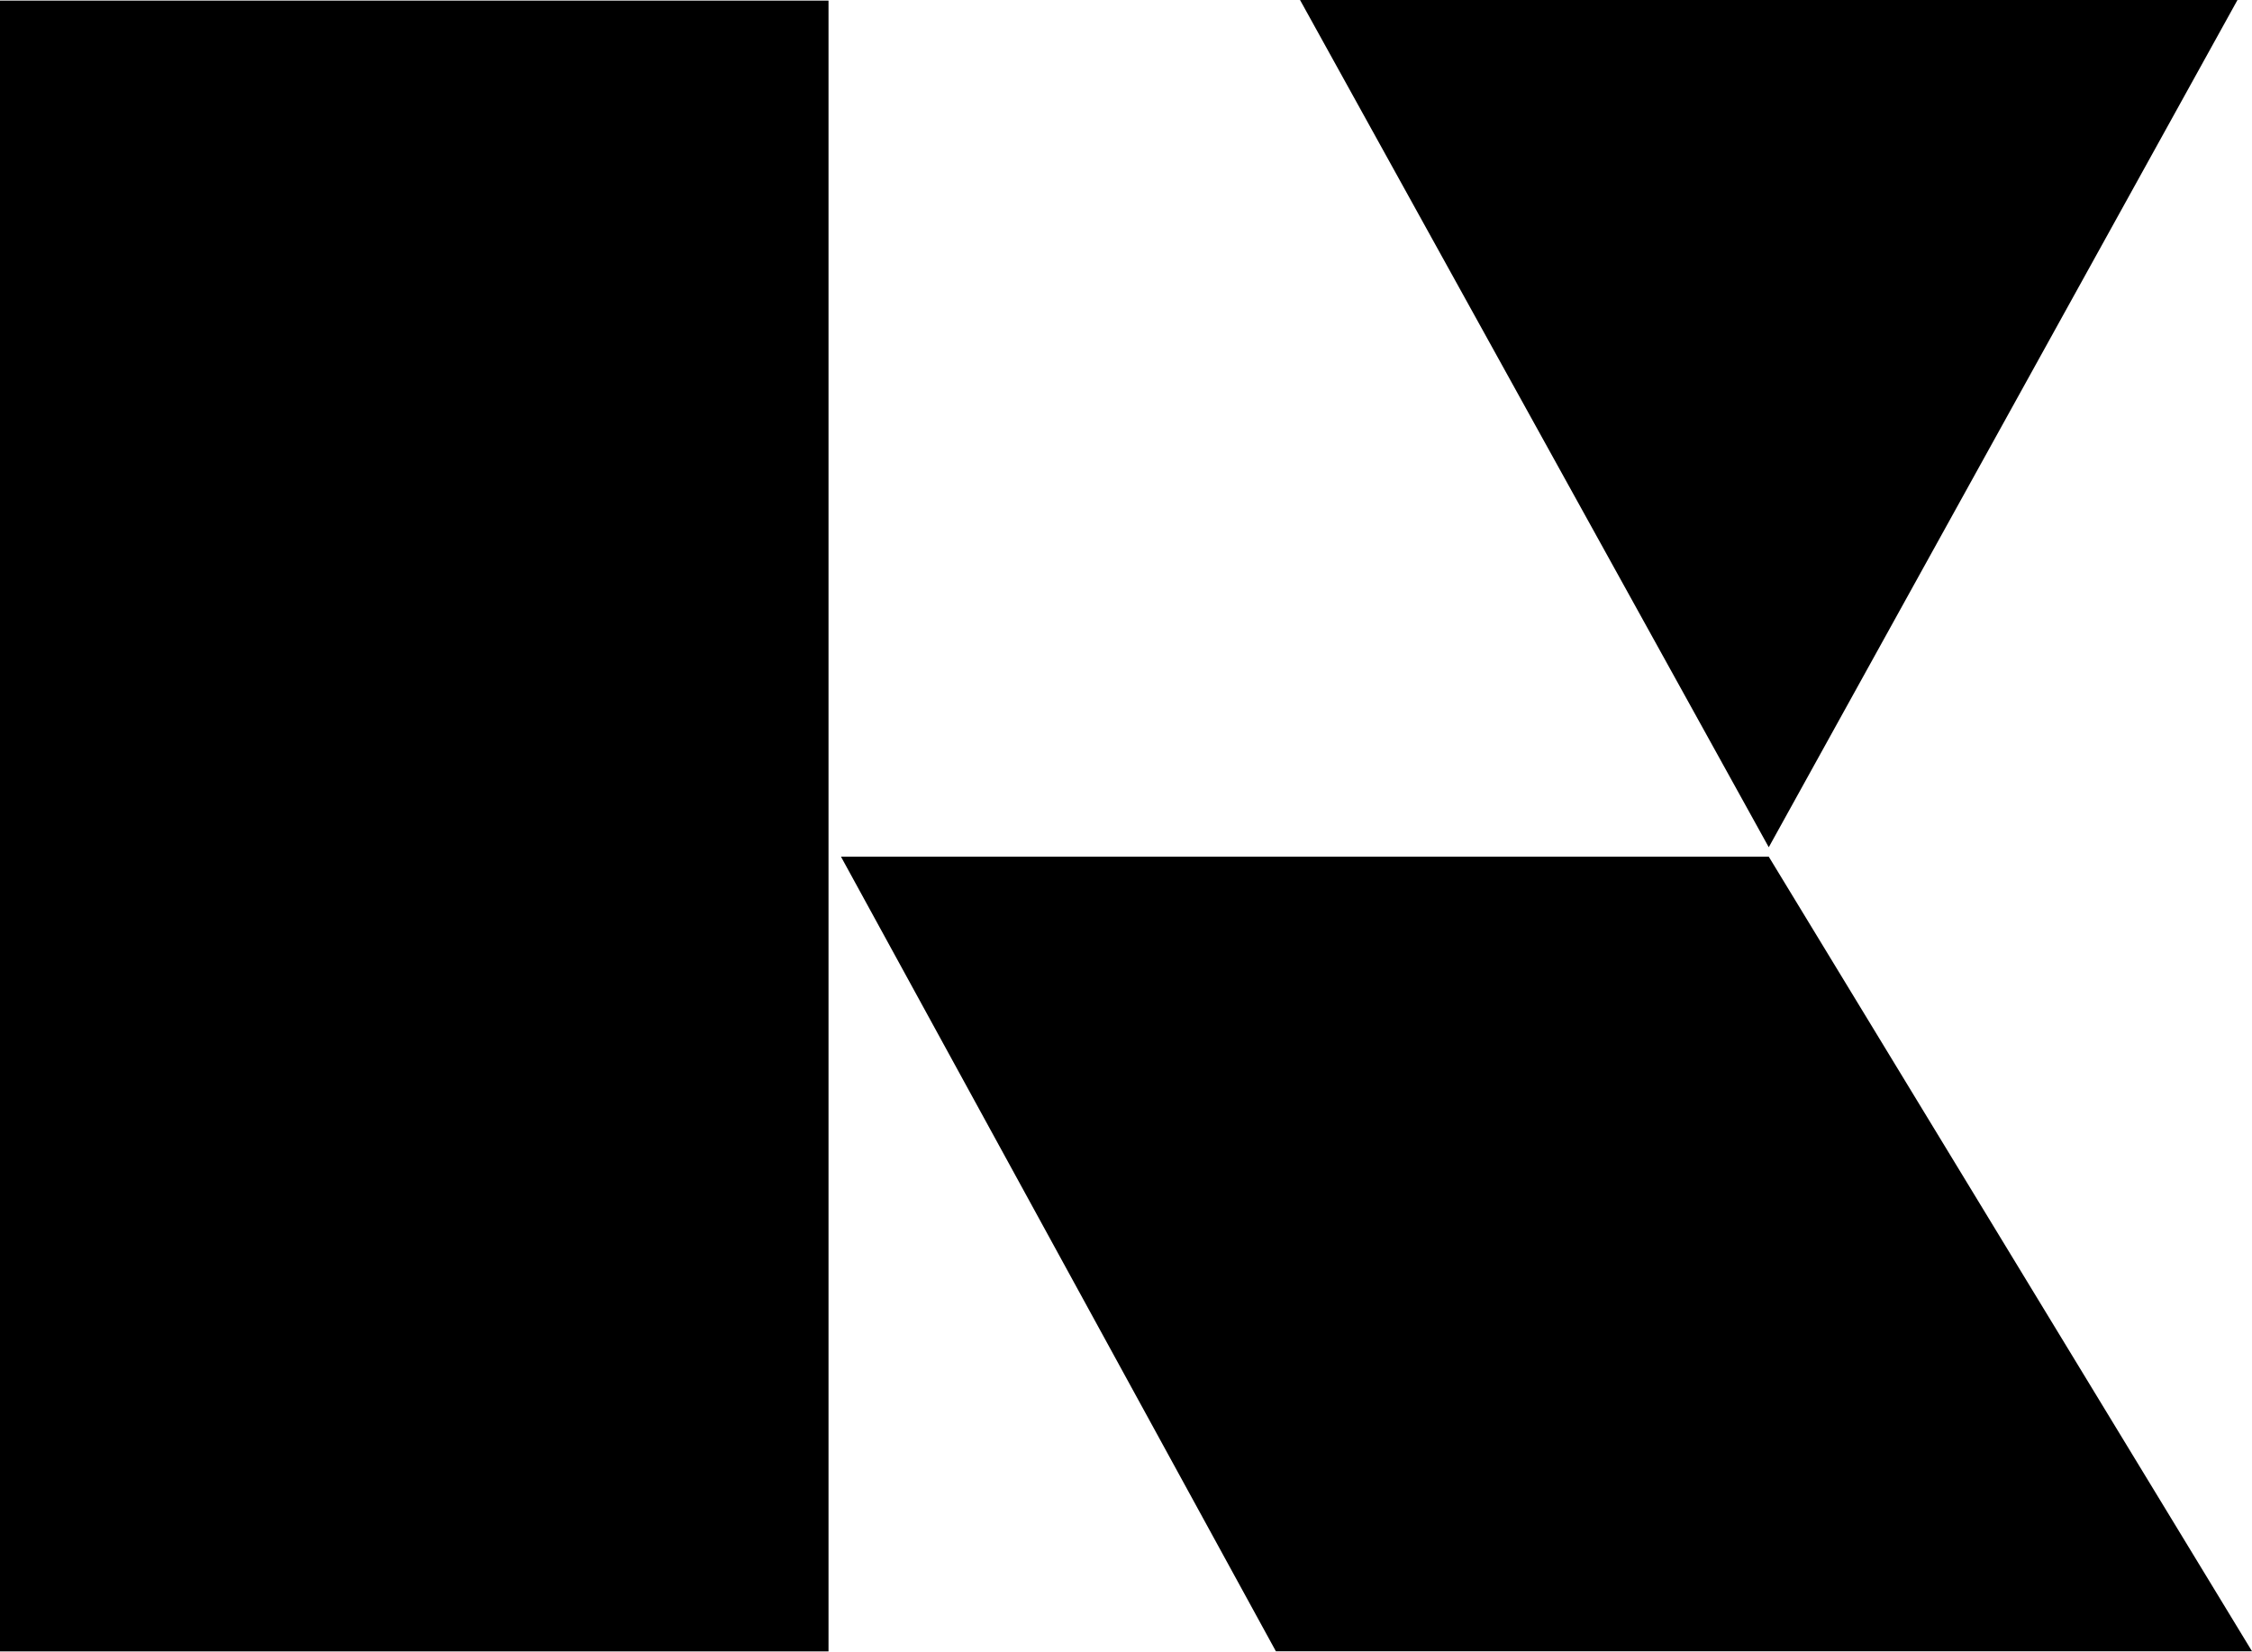
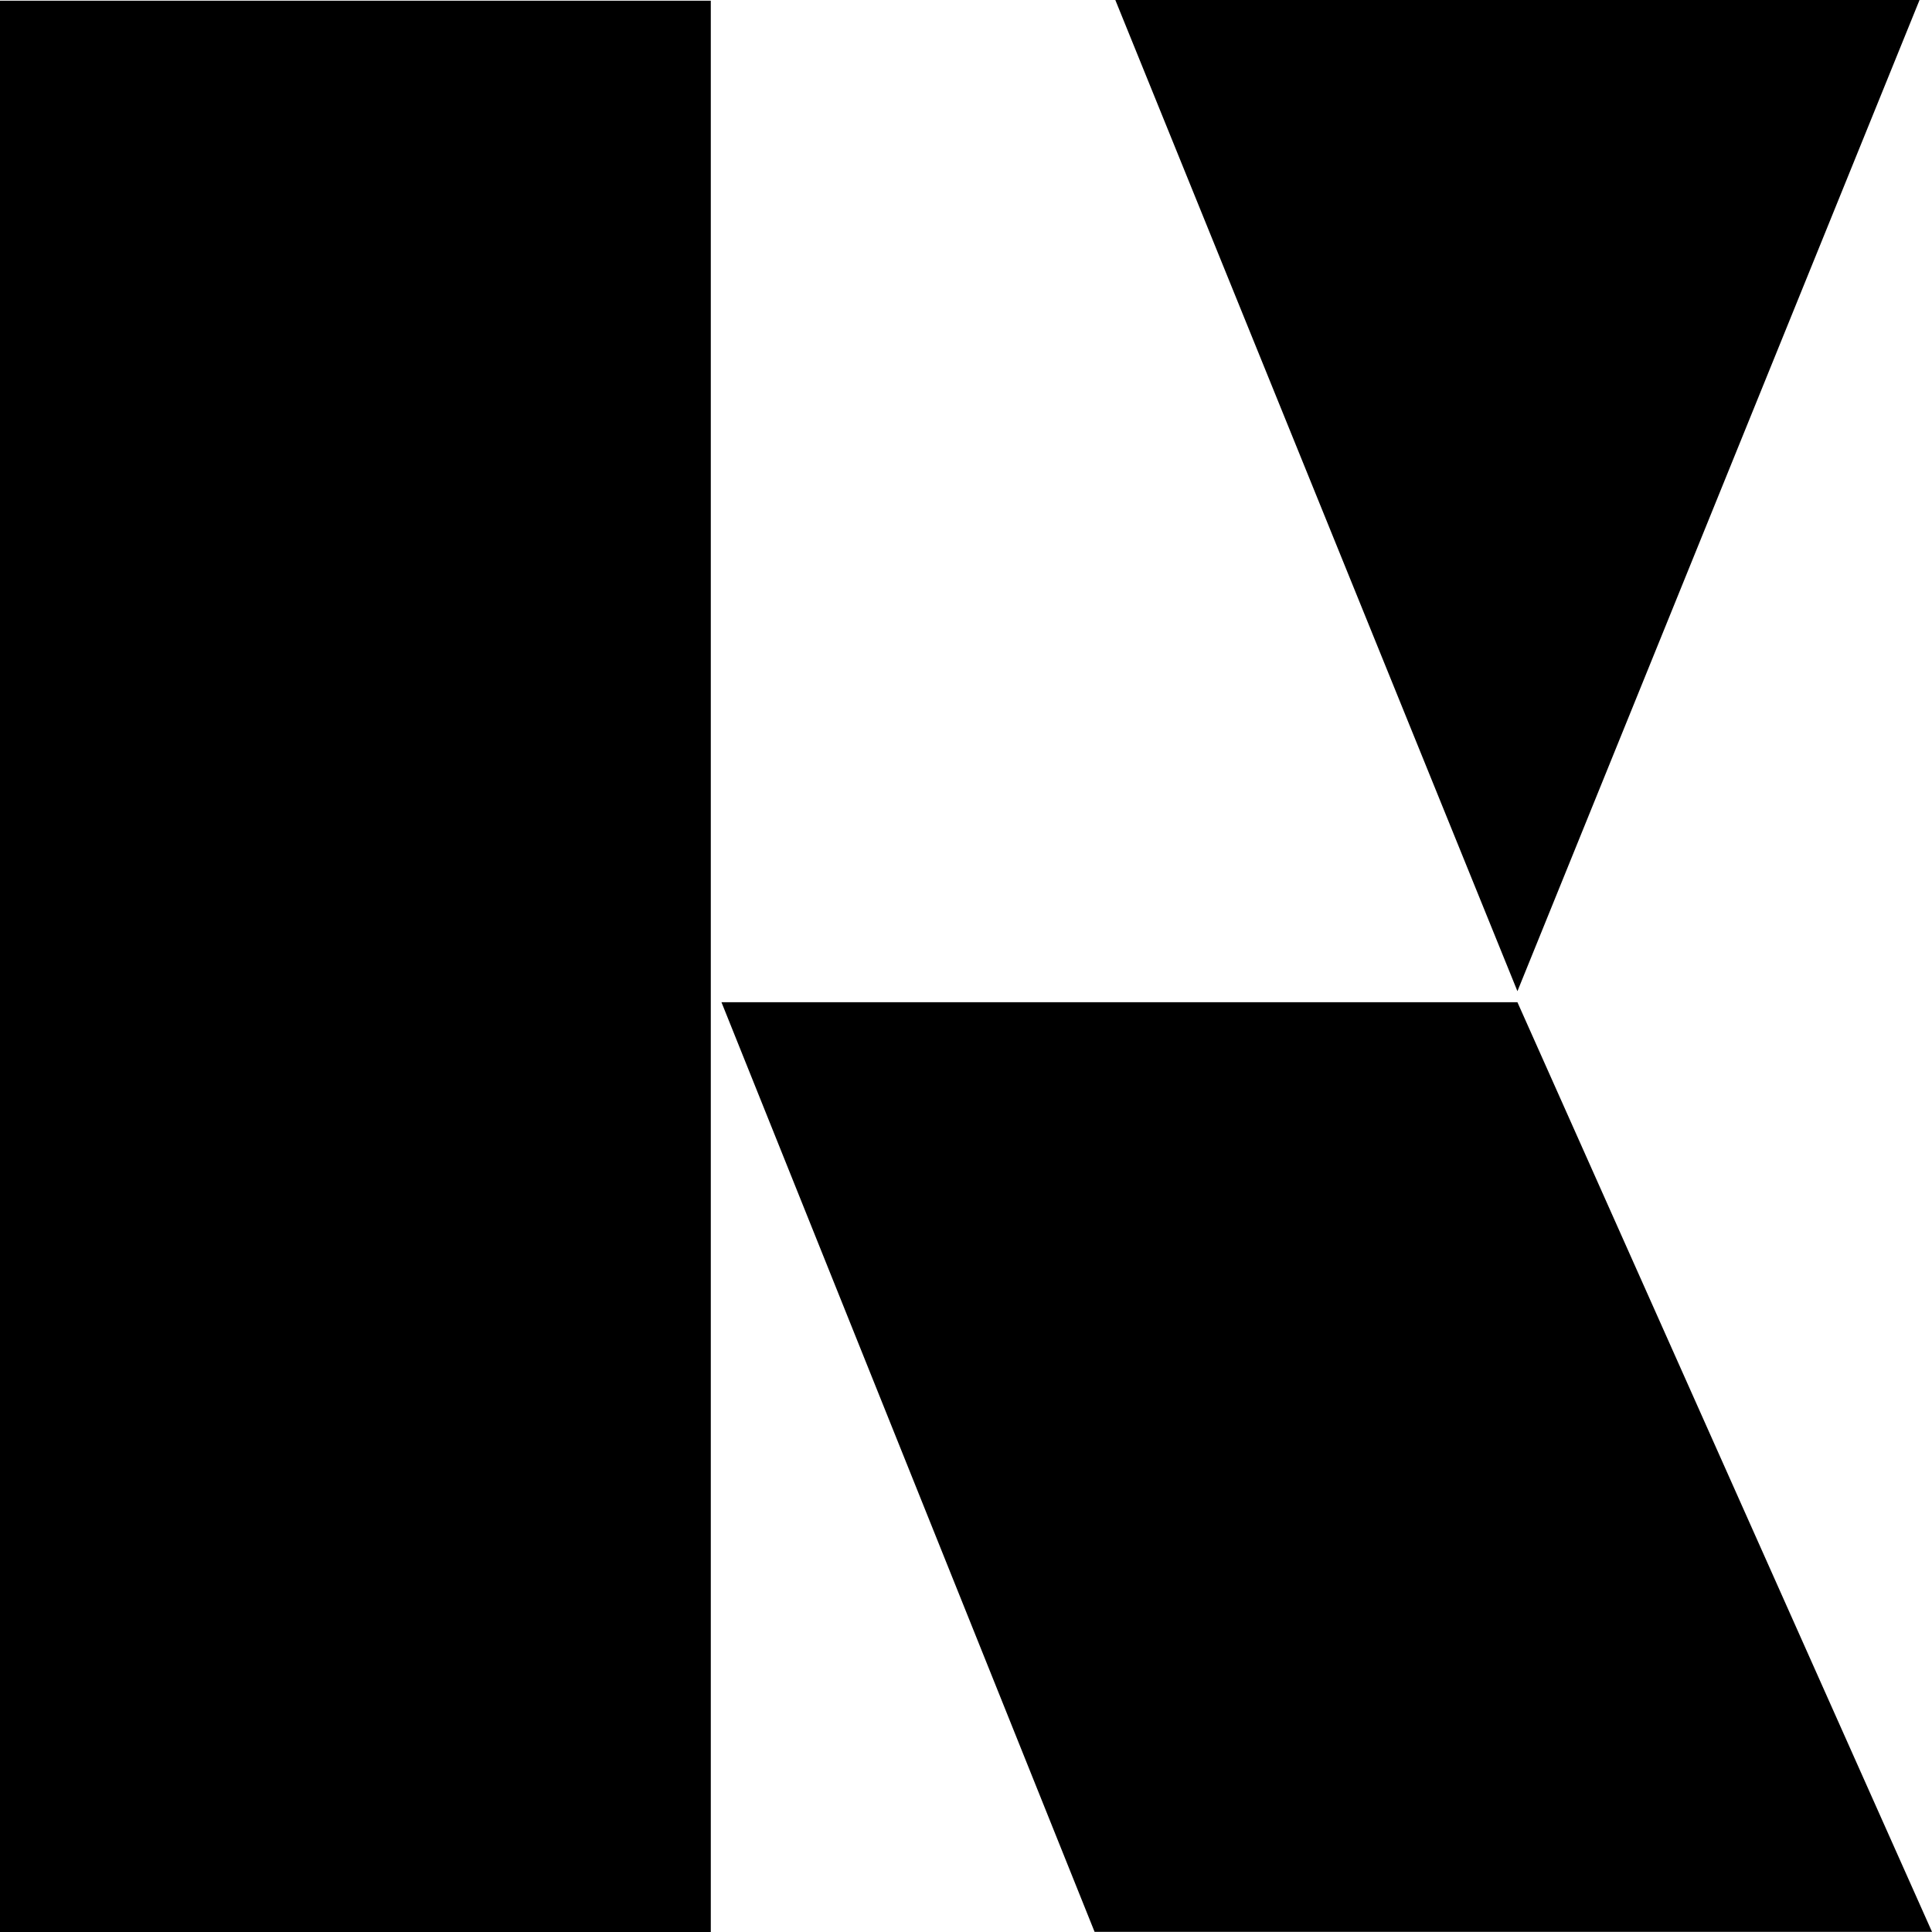
- <svg xmlns="http://www.w3.org/2000/svg" width="60" height="44" viewBox="0 0 60 44" fill="none">
-   <rect y="0.016" width="22.074" height="43.984" fill="black" />
-   <path d="M47.125 22.574L34.637 4.07025e-06L59.613 1.90735e-06L47.125 22.574Z" fill="black" />
-   <path d="M22.406 22.825H47.125L60 43.996H33.993L22.406 22.825Z" fill="black" />
+ <svg xmlns="http://www.w3.org/2000/svg" width="200" height="200" viewBox="0 0 200 200" fill="none">
+   <rect y="0.072" width="73.581" height="199.928" fill="black" />
+   <path d="M157.084 102.608L115.458 8.61252e-05L198.71 7.62939e-05L157.084 102.608Z" fill="black" />
+   <path d="M74.686 103.75H157.084L200 199.982H113.31L74.686 103.75Z" fill="black" />
</svg>
